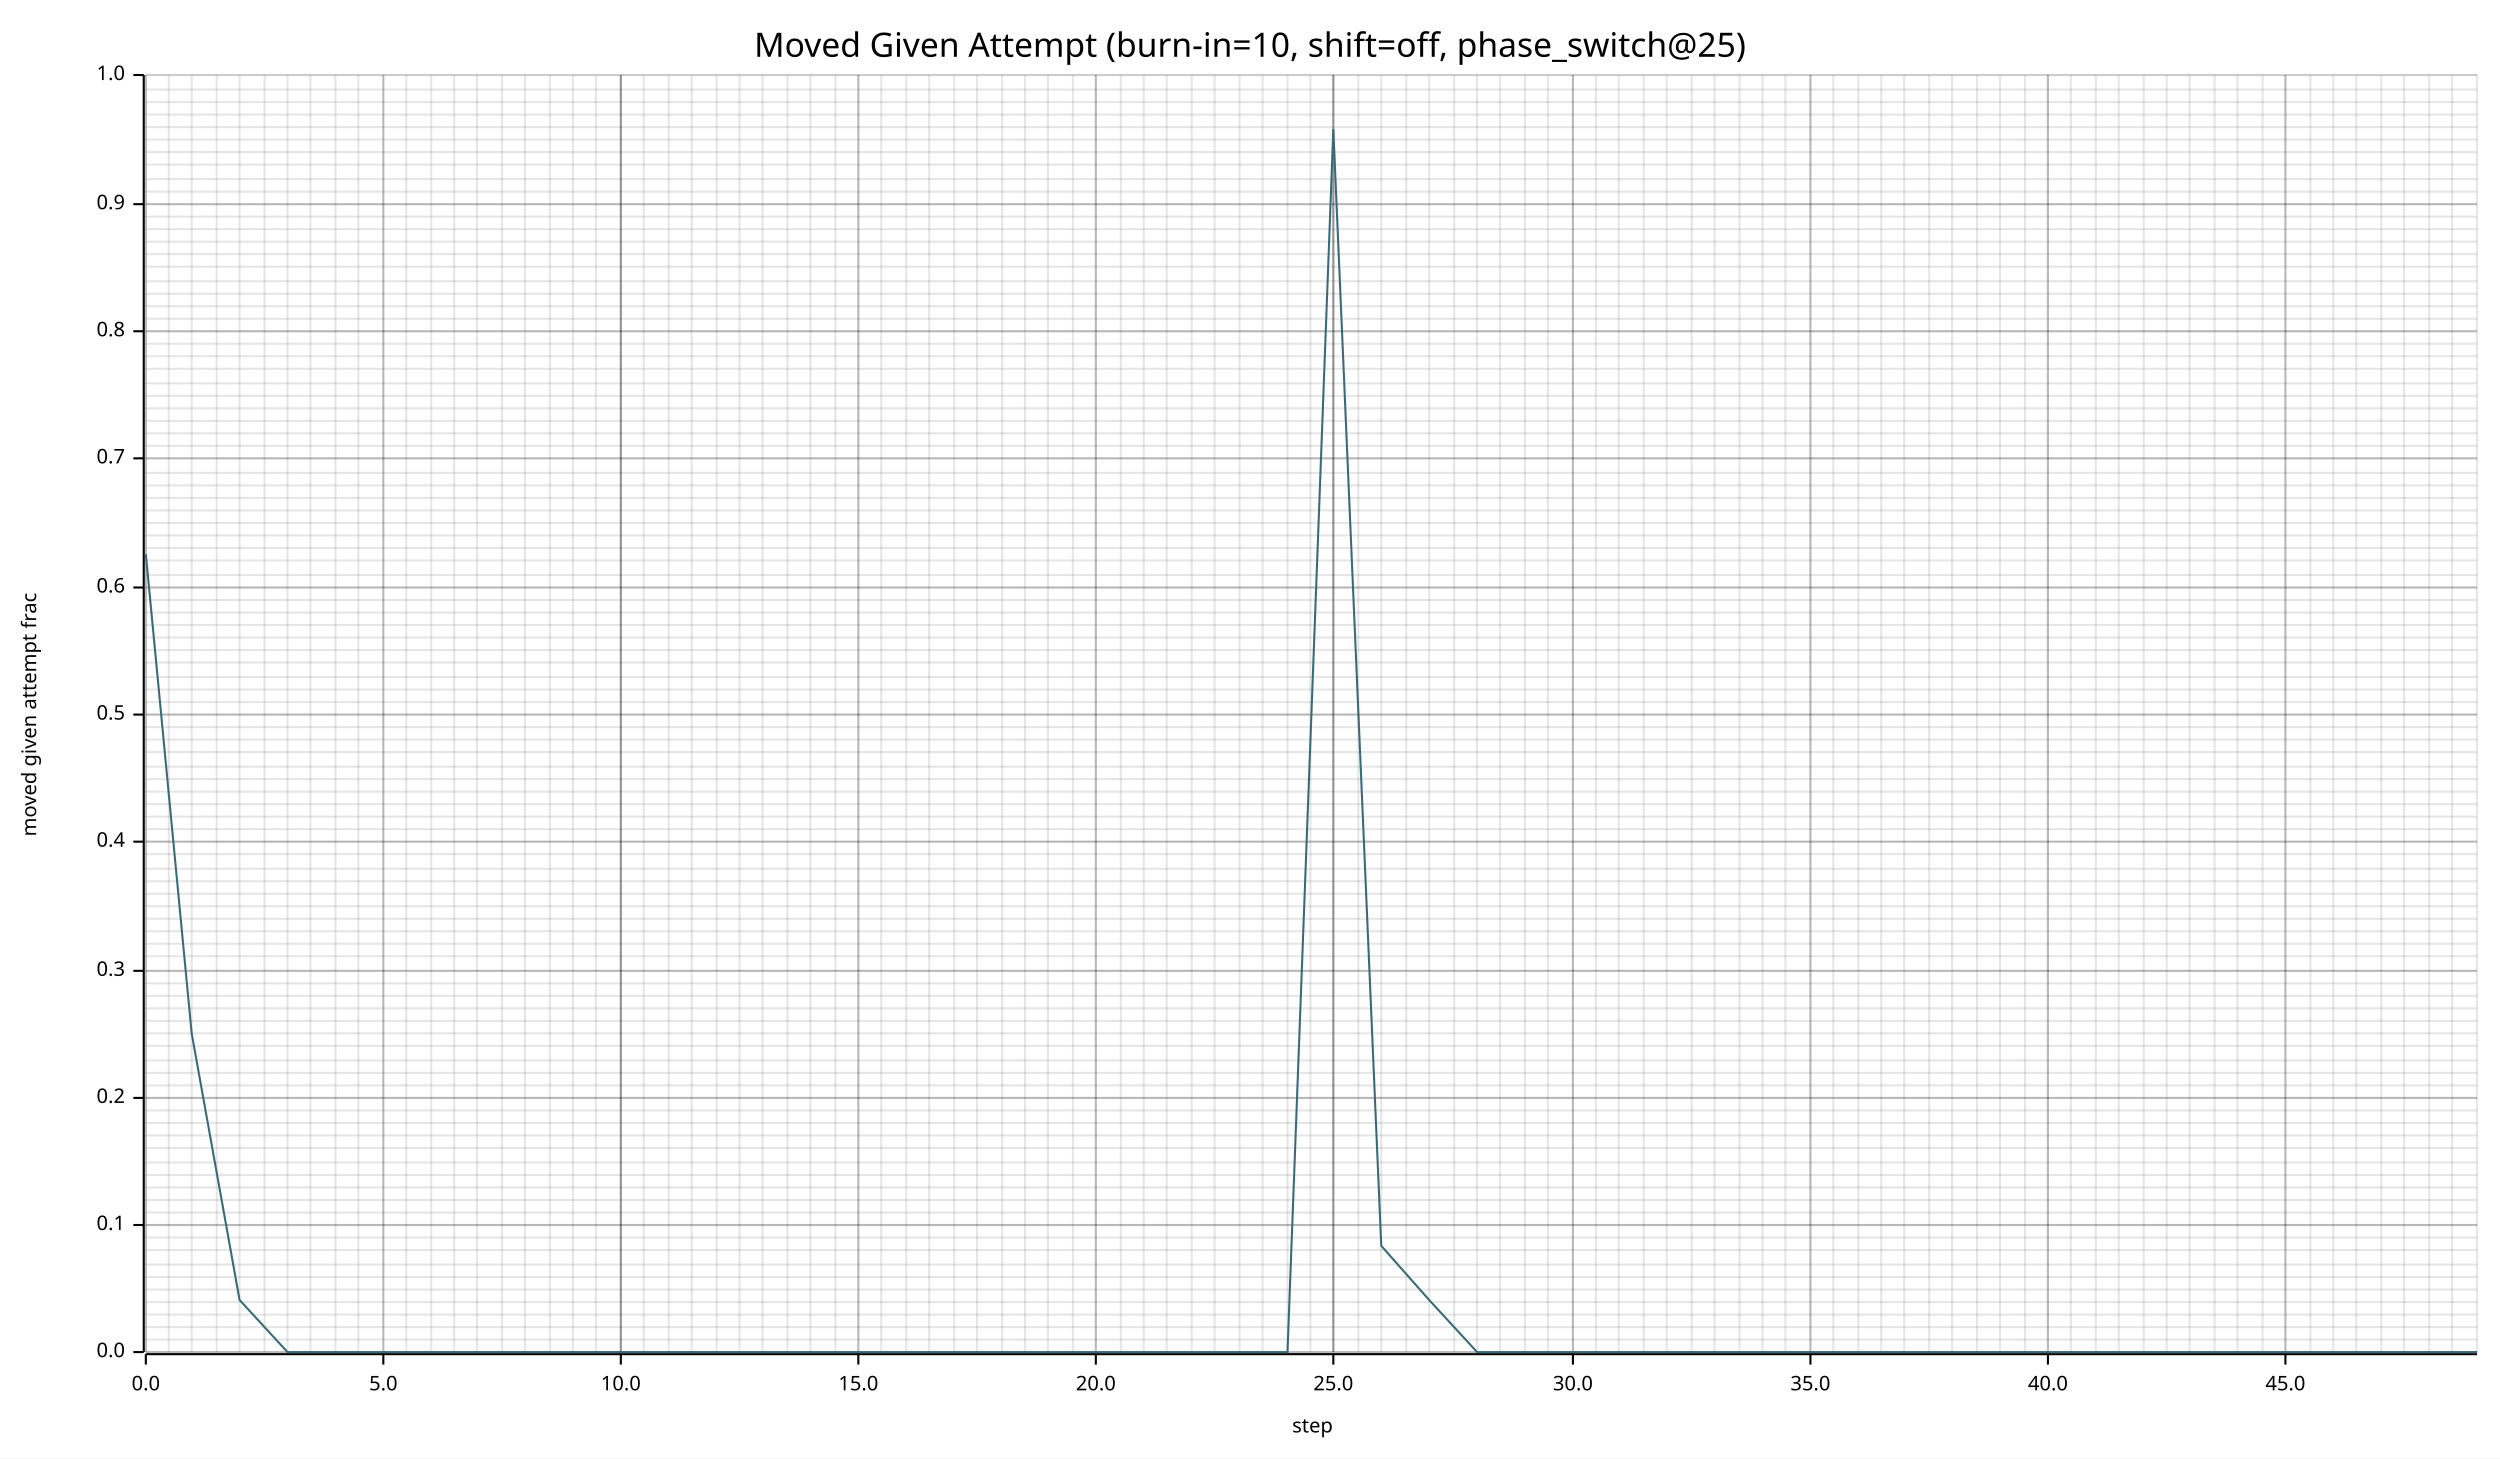
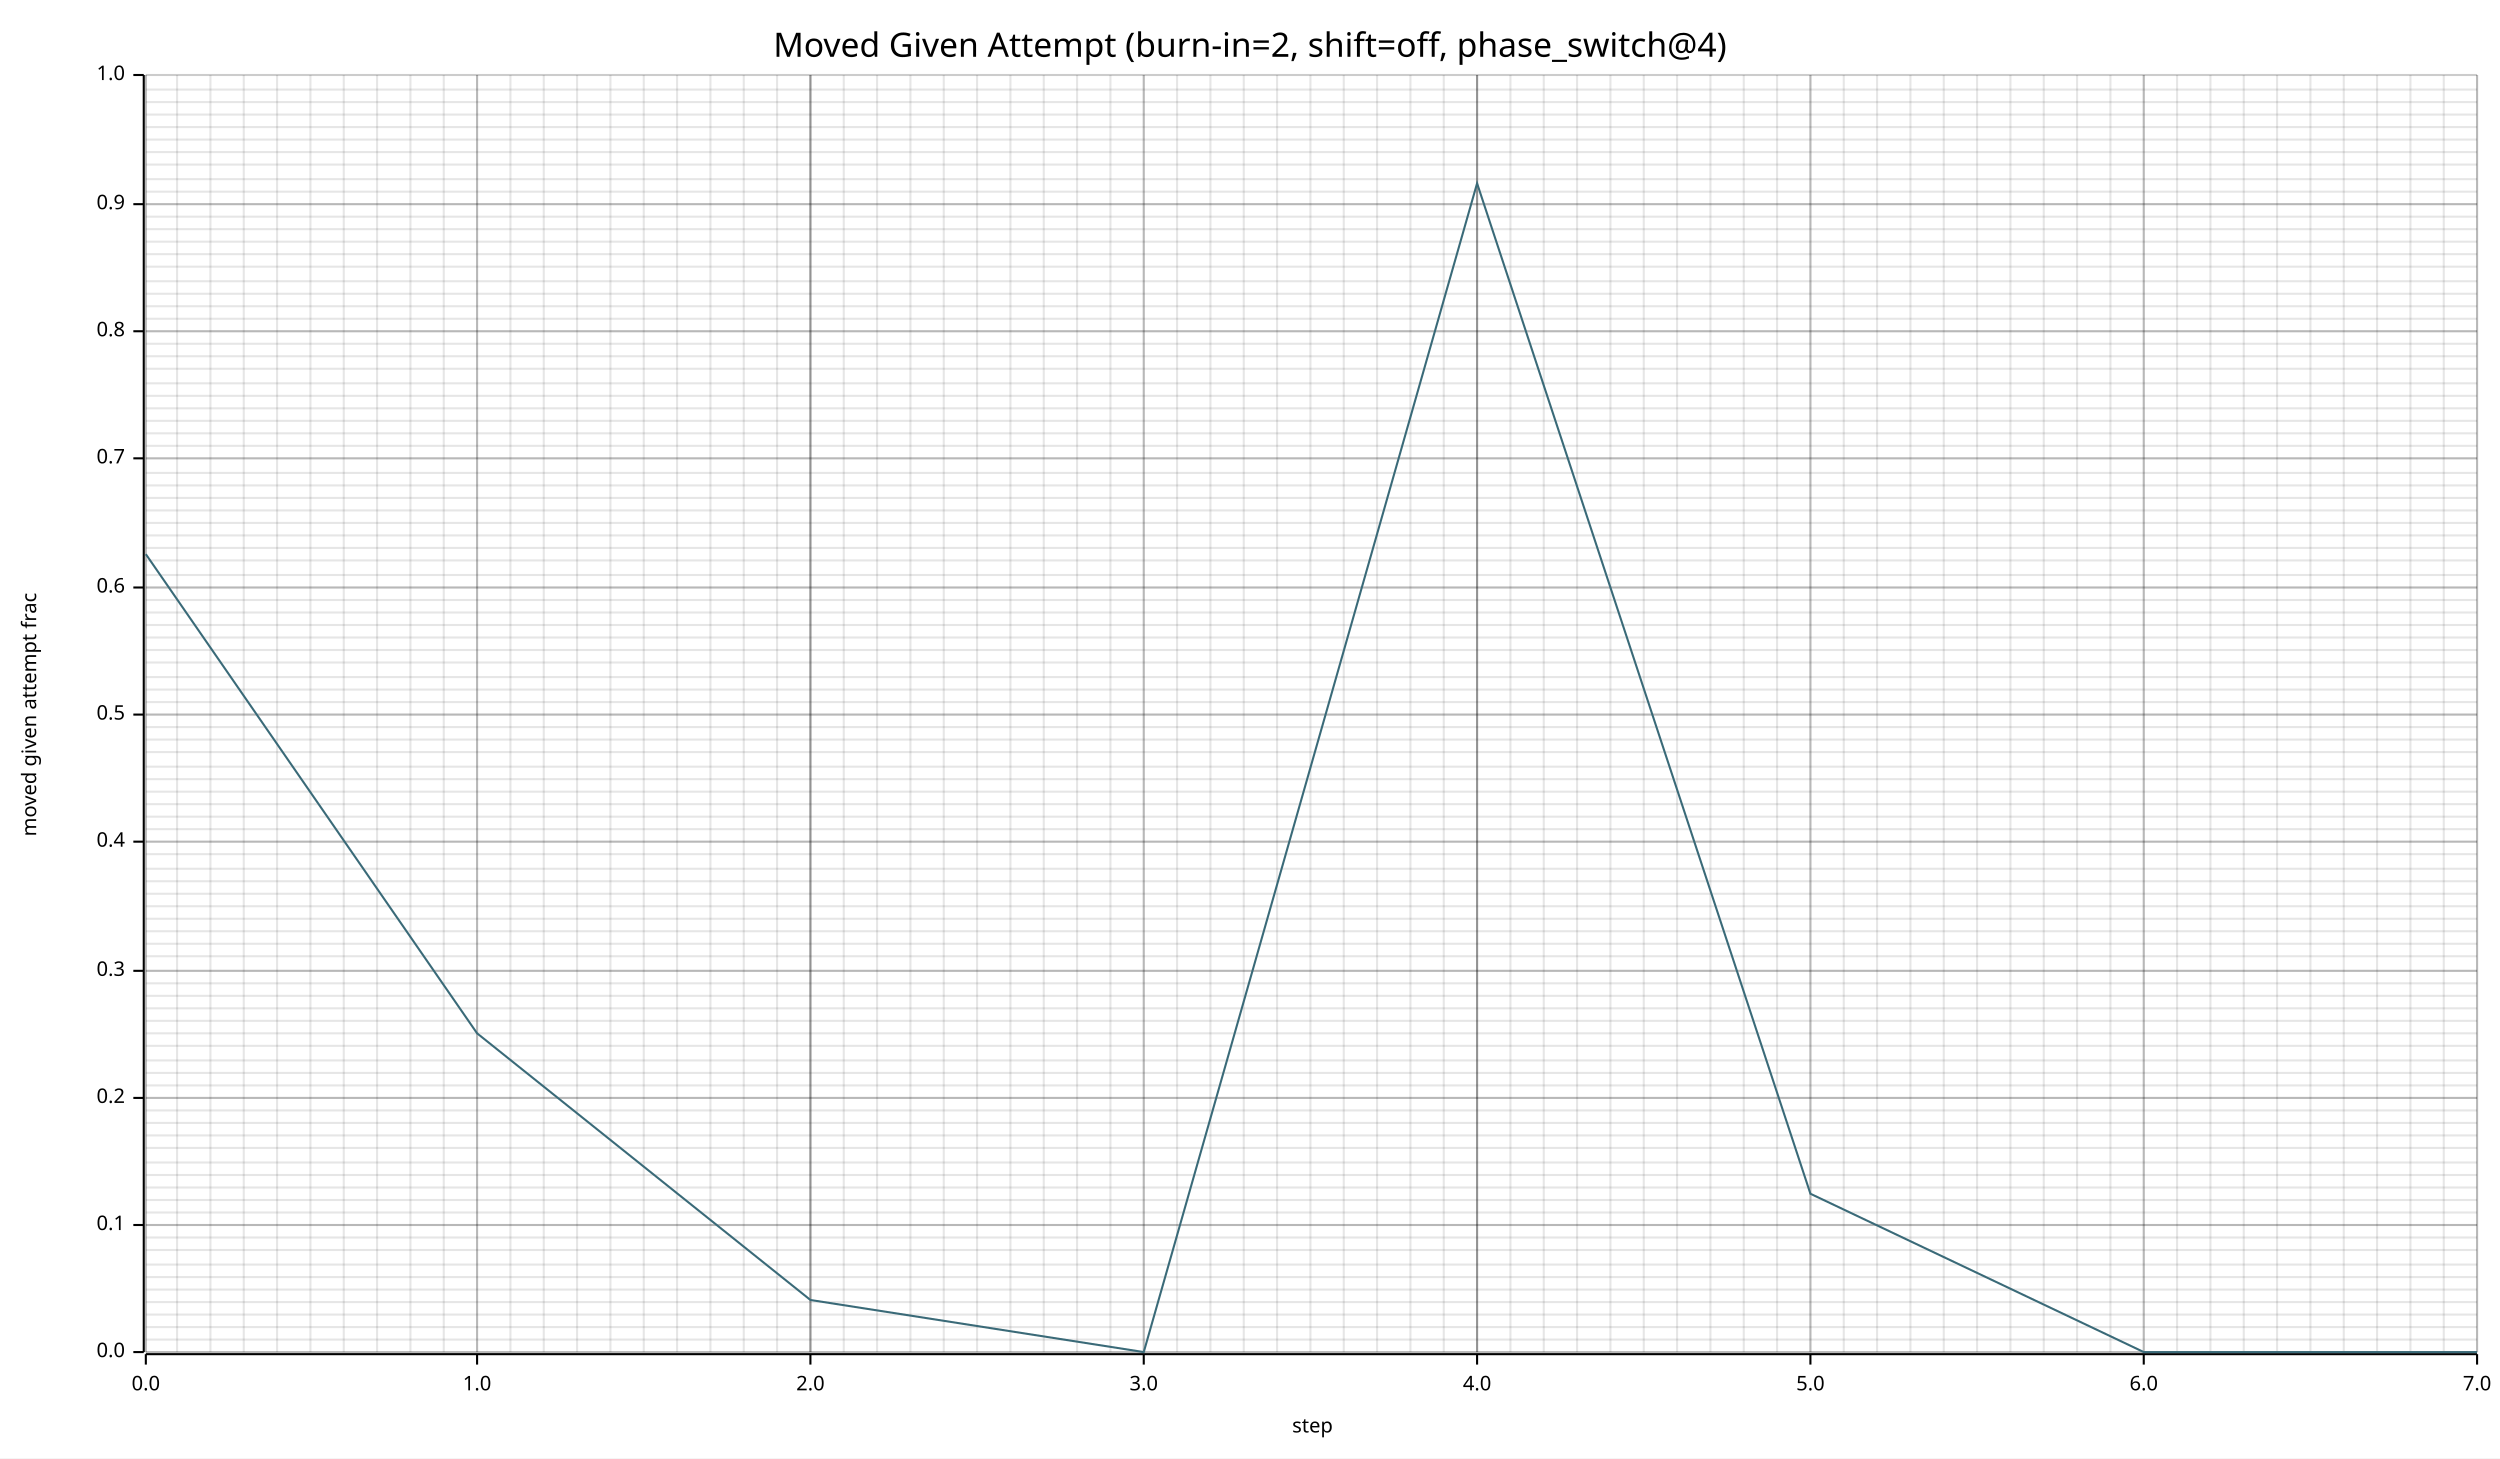
<svg xmlns="http://www.w3.org/2000/svg" width="1200" height="700" viewBox="0 0 1200 700">
  <rect x="0" y="0" width="1200" height="700" opacity="1" fill="#FFFFFF" stroke="none" />
  <text x="600" y="15" dy="0.76em" text-anchor="middle" font-family="sans-serif" font-size="16.129" opacity="1" fill="#000000">
- Moved Given Attempt (burn-in=10, shift=off, phase_switch@25)
+ Moved Given Attempt (burn-in=2, shift=off, phase_switch@4)
</text>
  <line opacity="0.1" stroke="#000000" stroke-width="1" x1="70" y1="649" x2="70" y2="36" />
-   <line opacity="0.1" stroke="#000000" stroke-width="1" x1="81" y1="649" x2="81" y2="36" />
-   <line opacity="0.1" stroke="#000000" stroke-width="1" x1="92" y1="649" x2="92" y2="36" />
-   <line opacity="0.1" stroke="#000000" stroke-width="1" x1="104" y1="649" x2="104" y2="36" />
-   <line opacity="0.1" stroke="#000000" stroke-width="1" x1="115" y1="649" x2="115" y2="36" />
-   <line opacity="0.1" stroke="#000000" stroke-width="1" x1="127" y1="649" x2="127" y2="36" />
-   <line opacity="0.1" stroke="#000000" stroke-width="1" x1="138" y1="649" x2="138" y2="36" />
+   <line opacity="0.1" stroke="#000000" stroke-width="1" x1="85" y1="649" x2="85" y2="36" />
+   <line opacity="0.1" stroke="#000000" stroke-width="1" x1="101" y1="649" x2="101" y2="36" />
+   <line opacity="0.1" stroke="#000000" stroke-width="1" x1="117" y1="649" x2="117" y2="36" />
+   <line opacity="0.1" stroke="#000000" stroke-width="1" x1="133" y1="649" x2="133" y2="36" />
  <line opacity="0.1" stroke="#000000" stroke-width="1" x1="149" y1="649" x2="149" y2="36" />
-   <line opacity="0.1" stroke="#000000" stroke-width="1" x1="161" y1="649" x2="161" y2="36" />
-   <line opacity="0.1" stroke="#000000" stroke-width="1" x1="172" y1="649" x2="172" y2="36" />
-   <line opacity="0.1" stroke="#000000" stroke-width="1" x1="184" y1="649" x2="184" y2="36" />
-   <line opacity="0.1" stroke="#000000" stroke-width="1" x1="195" y1="649" x2="195" y2="36" />
-   <line opacity="0.1" stroke="#000000" stroke-width="1" x1="207" y1="649" x2="207" y2="36" />
-   <line opacity="0.1" stroke="#000000" stroke-width="1" x1="218" y1="649" x2="218" y2="36" />
+   <line opacity="0.1" stroke="#000000" stroke-width="1" x1="165" y1="649" x2="165" y2="36" />
+   <line opacity="0.1" stroke="#000000" stroke-width="1" x1="181" y1="649" x2="181" y2="36" />
+   <line opacity="0.1" stroke="#000000" stroke-width="1" x1="197" y1="649" x2="197" y2="36" />
+   <line opacity="0.1" stroke="#000000" stroke-width="1" x1="213" y1="649" x2="213" y2="36" />
  <line opacity="0.1" stroke="#000000" stroke-width="1" x1="229" y1="649" x2="229" y2="36" />
-   <line opacity="0.1" stroke="#000000" stroke-width="1" x1="241" y1="649" x2="241" y2="36" />
-   <line opacity="0.1" stroke="#000000" stroke-width="1" x1="252" y1="649" x2="252" y2="36" />
-   <line opacity="0.1" stroke="#000000" stroke-width="1" x1="264" y1="649" x2="264" y2="36" />
-   <line opacity="0.1" stroke="#000000" stroke-width="1" x1="275" y1="649" x2="275" y2="36" />
-   <line opacity="0.1" stroke="#000000" stroke-width="1" x1="286" y1="649" x2="286" y2="36" />
-   <line opacity="0.1" stroke="#000000" stroke-width="1" x1="298" y1="649" x2="298" y2="36" />
+   <line opacity="0.1" stroke="#000000" stroke-width="1" x1="245" y1="649" x2="245" y2="36" />
+   <line opacity="0.1" stroke="#000000" stroke-width="1" x1="261" y1="649" x2="261" y2="36" />
+   <line opacity="0.1" stroke="#000000" stroke-width="1" x1="277" y1="649" x2="277" y2="36" />
+   <line opacity="0.1" stroke="#000000" stroke-width="1" x1="293" y1="649" x2="293" y2="36" />
  <line opacity="0.1" stroke="#000000" stroke-width="1" x1="309" y1="649" x2="309" y2="36" />
-   <line opacity="0.1" stroke="#000000" stroke-width="1" x1="321" y1="649" x2="321" y2="36" />
-   <line opacity="0.1" stroke="#000000" stroke-width="1" x1="332" y1="649" x2="332" y2="36" />
-   <line opacity="0.1" stroke="#000000" stroke-width="1" x1="344" y1="649" x2="344" y2="36" />
-   <line opacity="0.1" stroke="#000000" stroke-width="1" x1="355" y1="649" x2="355" y2="36" />
-   <line opacity="0.1" stroke="#000000" stroke-width="1" x1="366" y1="649" x2="366" y2="36" />
-   <line opacity="0.1" stroke="#000000" stroke-width="1" x1="378" y1="649" x2="378" y2="36" />
+   <line opacity="0.1" stroke="#000000" stroke-width="1" x1="325" y1="649" x2="325" y2="36" />
+   <line opacity="0.1" stroke="#000000" stroke-width="1" x1="341" y1="649" x2="341" y2="36" />
+   <line opacity="0.1" stroke="#000000" stroke-width="1" x1="357" y1="649" x2="357" y2="36" />
+   <line opacity="0.1" stroke="#000000" stroke-width="1" x1="373" y1="649" x2="373" y2="36" />
  <line opacity="0.1" stroke="#000000" stroke-width="1" x1="389" y1="649" x2="389" y2="36" />
-   <line opacity="0.1" stroke="#000000" stroke-width="1" x1="401" y1="649" x2="401" y2="36" />
-   <line opacity="0.1" stroke="#000000" stroke-width="1" x1="412" y1="649" x2="412" y2="36" />
-   <line opacity="0.1" stroke="#000000" stroke-width="1" x1="423" y1="649" x2="423" y2="36" />
-   <line opacity="0.1" stroke="#000000" stroke-width="1" x1="435" y1="649" x2="435" y2="36" />
-   <line opacity="0.1" stroke="#000000" stroke-width="1" x1="446" y1="649" x2="446" y2="36" />
-   <line opacity="0.1" stroke="#000000" stroke-width="1" x1="458" y1="649" x2="458" y2="36" />
+   <line opacity="0.1" stroke="#000000" stroke-width="1" x1="405" y1="649" x2="405" y2="36" />
+   <line opacity="0.1" stroke="#000000" stroke-width="1" x1="421" y1="649" x2="421" y2="36" />
+   <line opacity="0.1" stroke="#000000" stroke-width="1" x1="437" y1="649" x2="437" y2="36" />
+   <line opacity="0.1" stroke="#000000" stroke-width="1" x1="453" y1="649" x2="453" y2="36" />
  <line opacity="0.1" stroke="#000000" stroke-width="1" x1="469" y1="649" x2="469" y2="36" />
-   <line opacity="0.1" stroke="#000000" stroke-width="1" x1="481" y1="649" x2="481" y2="36" />
-   <line opacity="0.1" stroke="#000000" stroke-width="1" x1="492" y1="649" x2="492" y2="36" />
-   <line opacity="0.1" stroke="#000000" stroke-width="1" x1="503" y1="649" x2="503" y2="36" />
-   <line opacity="0.1" stroke="#000000" stroke-width="1" x1="515" y1="649" x2="515" y2="36" />
-   <line opacity="0.1" stroke="#000000" stroke-width="1" x1="526" y1="649" x2="526" y2="36" />
-   <line opacity="0.1" stroke="#000000" stroke-width="1" x1="538" y1="649" x2="538" y2="36" />
+   <line opacity="0.1" stroke="#000000" stroke-width="1" x1="485" y1="649" x2="485" y2="36" />
+   <line opacity="0.1" stroke="#000000" stroke-width="1" x1="501" y1="649" x2="501" y2="36" />
+   <line opacity="0.1" stroke="#000000" stroke-width="1" x1="517" y1="649" x2="517" y2="36" />
+   <line opacity="0.1" stroke="#000000" stroke-width="1" x1="533" y1="649" x2="533" y2="36" />
  <line opacity="0.1" stroke="#000000" stroke-width="1" x1="549" y1="649" x2="549" y2="36" />
-   <line opacity="0.1" stroke="#000000" stroke-width="1" x1="560" y1="649" x2="560" y2="36" />
-   <line opacity="0.1" stroke="#000000" stroke-width="1" x1="572" y1="649" x2="572" y2="36" />
-   <line opacity="0.1" stroke="#000000" stroke-width="1" x1="583" y1="649" x2="583" y2="36" />
-   <line opacity="0.1" stroke="#000000" stroke-width="1" x1="595" y1="649" x2="595" y2="36" />
-   <line opacity="0.1" stroke="#000000" stroke-width="1" x1="606" y1="649" x2="606" y2="36" />
-   <line opacity="0.1" stroke="#000000" stroke-width="1" x1="618" y1="649" x2="618" y2="36" />
+   <line opacity="0.1" stroke="#000000" stroke-width="1" x1="565" y1="649" x2="565" y2="36" />
+   <line opacity="0.1" stroke="#000000" stroke-width="1" x1="581" y1="649" x2="581" y2="36" />
+   <line opacity="0.1" stroke="#000000" stroke-width="1" x1="597" y1="649" x2="597" y2="36" />
+   <line opacity="0.1" stroke="#000000" stroke-width="1" x1="613" y1="649" x2="613" y2="36" />
  <line opacity="0.1" stroke="#000000" stroke-width="1" x1="629" y1="649" x2="629" y2="36" />
-   <line opacity="0.1" stroke="#000000" stroke-width="1" x1="640" y1="649" x2="640" y2="36" />
-   <line opacity="0.1" stroke="#000000" stroke-width="1" x1="652" y1="649" x2="652" y2="36" />
-   <line opacity="0.1" stroke="#000000" stroke-width="1" x1="663" y1="649" x2="663" y2="36" />
-   <line opacity="0.1" stroke="#000000" stroke-width="1" x1="675" y1="649" x2="675" y2="36" />
-   <line opacity="0.1" stroke="#000000" stroke-width="1" x1="686" y1="649" x2="686" y2="36" />
-   <line opacity="0.1" stroke="#000000" stroke-width="1" x1="698" y1="649" x2="698" y2="36" />
+   <line opacity="0.1" stroke="#000000" stroke-width="1" x1="645" y1="649" x2="645" y2="36" />
+   <line opacity="0.1" stroke="#000000" stroke-width="1" x1="661" y1="649" x2="661" y2="36" />
+   <line opacity="0.1" stroke="#000000" stroke-width="1" x1="677" y1="649" x2="677" y2="36" />
+   <line opacity="0.1" stroke="#000000" stroke-width="1" x1="693" y1="649" x2="693" y2="36" />
  <line opacity="0.1" stroke="#000000" stroke-width="1" x1="709" y1="649" x2="709" y2="36" />
-   <line opacity="0.1" stroke="#000000" stroke-width="1" x1="720" y1="649" x2="720" y2="36" />
-   <line opacity="0.1" stroke="#000000" stroke-width="1" x1="732" y1="649" x2="732" y2="36" />
-   <line opacity="0.1" stroke="#000000" stroke-width="1" x1="743" y1="649" x2="743" y2="36" />
-   <line opacity="0.1" stroke="#000000" stroke-width="1" x1="755" y1="649" x2="755" y2="36" />
-   <line opacity="0.1" stroke="#000000" stroke-width="1" x1="766" y1="649" x2="766" y2="36" />
-   <line opacity="0.1" stroke="#000000" stroke-width="1" x1="777" y1="649" x2="777" y2="36" />
+   <line opacity="0.1" stroke="#000000" stroke-width="1" x1="725" y1="649" x2="725" y2="36" />
+   <line opacity="0.1" stroke="#000000" stroke-width="1" x1="741" y1="649" x2="741" y2="36" />
+   <line opacity="0.1" stroke="#000000" stroke-width="1" x1="757" y1="649" x2="757" y2="36" />
+   <line opacity="0.1" stroke="#000000" stroke-width="1" x1="773" y1="649" x2="773" y2="36" />
  <line opacity="0.1" stroke="#000000" stroke-width="1" x1="789" y1="649" x2="789" y2="36" />
-   <line opacity="0.1" stroke="#000000" stroke-width="1" x1="800" y1="649" x2="800" y2="36" />
-   <line opacity="0.1" stroke="#000000" stroke-width="1" x1="812" y1="649" x2="812" y2="36" />
-   <line opacity="0.1" stroke="#000000" stroke-width="1" x1="823" y1="649" x2="823" y2="36" />
-   <line opacity="0.1" stroke="#000000" stroke-width="1" x1="835" y1="649" x2="835" y2="36" />
-   <line opacity="0.1" stroke="#000000" stroke-width="1" x1="846" y1="649" x2="846" y2="36" />
-   <line opacity="0.1" stroke="#000000" stroke-width="1" x1="857" y1="649" x2="857" y2="36" />
+   <line opacity="0.1" stroke="#000000" stroke-width="1" x1="805" y1="649" x2="805" y2="36" />
+   <line opacity="0.1" stroke="#000000" stroke-width="1" x1="821" y1="649" x2="821" y2="36" />
+   <line opacity="0.1" stroke="#000000" stroke-width="1" x1="837" y1="649" x2="837" y2="36" />
+   <line opacity="0.1" stroke="#000000" stroke-width="1" x1="853" y1="649" x2="853" y2="36" />
  <line opacity="0.1" stroke="#000000" stroke-width="1" x1="869" y1="649" x2="869" y2="36" />
-   <line opacity="0.1" stroke="#000000" stroke-width="1" x1="880" y1="649" x2="880" y2="36" />
-   <line opacity="0.1" stroke="#000000" stroke-width="1" x1="892" y1="649" x2="892" y2="36" />
-   <line opacity="0.1" stroke="#000000" stroke-width="1" x1="903" y1="649" x2="903" y2="36" />
-   <line opacity="0.1" stroke="#000000" stroke-width="1" x1="914" y1="649" x2="914" y2="36" />
-   <line opacity="0.1" stroke="#000000" stroke-width="1" x1="926" y1="649" x2="926" y2="36" />
-   <line opacity="0.1" stroke="#000000" stroke-width="1" x1="937" y1="649" x2="937" y2="36" />
+   <line opacity="0.1" stroke="#000000" stroke-width="1" x1="885" y1="649" x2="885" y2="36" />
+   <line opacity="0.1" stroke="#000000" stroke-width="1" x1="901" y1="649" x2="901" y2="36" />
+   <line opacity="0.1" stroke="#000000" stroke-width="1" x1="917" y1="649" x2="917" y2="36" />
+   <line opacity="0.1" stroke="#000000" stroke-width="1" x1="933" y1="649" x2="933" y2="36" />
  <line opacity="0.1" stroke="#000000" stroke-width="1" x1="949" y1="649" x2="949" y2="36" />
-   <line opacity="0.1" stroke="#000000" stroke-width="1" x1="960" y1="649" x2="960" y2="36" />
-   <line opacity="0.1" stroke="#000000" stroke-width="1" x1="972" y1="649" x2="972" y2="36" />
-   <line opacity="0.1" stroke="#000000" stroke-width="1" x1="983" y1="649" x2="983" y2="36" />
-   <line opacity="0.1" stroke="#000000" stroke-width="1" x1="994" y1="649" x2="994" y2="36" />
-   <line opacity="0.1" stroke="#000000" stroke-width="1" x1="1006" y1="649" x2="1006" y2="36" />
-   <line opacity="0.1" stroke="#000000" stroke-width="1" x1="1017" y1="649" x2="1017" y2="36" />
+   <line opacity="0.1" stroke="#000000" stroke-width="1" x1="965" y1="649" x2="965" y2="36" />
+   <line opacity="0.1" stroke="#000000" stroke-width="1" x1="981" y1="649" x2="981" y2="36" />
+   <line opacity="0.1" stroke="#000000" stroke-width="1" x1="997" y1="649" x2="997" y2="36" />
+   <line opacity="0.1" stroke="#000000" stroke-width="1" x1="1013" y1="649" x2="1013" y2="36" />
  <line opacity="0.1" stroke="#000000" stroke-width="1" x1="1029" y1="649" x2="1029" y2="36" />
-   <line opacity="0.1" stroke="#000000" stroke-width="1" x1="1040" y1="649" x2="1040" y2="36" />
-   <line opacity="0.1" stroke="#000000" stroke-width="1" x1="1051" y1="649" x2="1051" y2="36" />
-   <line opacity="0.1" stroke="#000000" stroke-width="1" x1="1063" y1="649" x2="1063" y2="36" />
-   <line opacity="0.1" stroke="#000000" stroke-width="1" x1="1074" y1="649" x2="1074" y2="36" />
-   <line opacity="0.1" stroke="#000000" stroke-width="1" x1="1086" y1="649" x2="1086" y2="36" />
-   <line opacity="0.1" stroke="#000000" stroke-width="1" x1="1097" y1="649" x2="1097" y2="36" />
+   <line opacity="0.1" stroke="#000000" stroke-width="1" x1="1045" y1="649" x2="1045" y2="36" />
+   <line opacity="0.1" stroke="#000000" stroke-width="1" x1="1061" y1="649" x2="1061" y2="36" />
+   <line opacity="0.1" stroke="#000000" stroke-width="1" x1="1077" y1="649" x2="1077" y2="36" />
+   <line opacity="0.1" stroke="#000000" stroke-width="1" x1="1093" y1="649" x2="1093" y2="36" />
  <line opacity="0.1" stroke="#000000" stroke-width="1" x1="1109" y1="649" x2="1109" y2="36" />
-   <line opacity="0.1" stroke="#000000" stroke-width="1" x1="1120" y1="649" x2="1120" y2="36" />
-   <line opacity="0.1" stroke="#000000" stroke-width="1" x1="1131" y1="649" x2="1131" y2="36" />
-   <line opacity="0.1" stroke="#000000" stroke-width="1" x1="1143" y1="649" x2="1143" y2="36" />
-   <line opacity="0.1" stroke="#000000" stroke-width="1" x1="1154" y1="649" x2="1154" y2="36" />
-   <line opacity="0.1" stroke="#000000" stroke-width="1" x1="1166" y1="649" x2="1166" y2="36" />
-   <line opacity="0.1" stroke="#000000" stroke-width="1" x1="1177" y1="649" x2="1177" y2="36" />
+   <line opacity="0.1" stroke="#000000" stroke-width="1" x1="1125" y1="649" x2="1125" y2="36" />
+   <line opacity="0.1" stroke="#000000" stroke-width="1" x1="1141" y1="649" x2="1141" y2="36" />
+   <line opacity="0.1" stroke="#000000" stroke-width="1" x1="1157" y1="649" x2="1157" y2="36" />
+   <line opacity="0.1" stroke="#000000" stroke-width="1" x1="1173" y1="649" x2="1173" y2="36" />
  <line opacity="0.1" stroke="#000000" stroke-width="1" x1="1189" y1="649" x2="1189" y2="36" />
  <line opacity="0.1" stroke="#000000" stroke-width="1" x1="70" y1="649" x2="1189" y2="649" />
  <line opacity="0.1" stroke="#000000" stroke-width="1" x1="70" y1="643" x2="1189" y2="643" />
  <line opacity="0.1" stroke="#000000" stroke-width="1" x1="70" y1="637" x2="1189" y2="637" />
  <line opacity="0.1" stroke="#000000" stroke-width="1" x1="70" y1="631" x2="1189" y2="631" />
  <line opacity="0.1" stroke="#000000" stroke-width="1" x1="70" y1="625" x2="1189" y2="625" />
  <line opacity="0.1" stroke="#000000" stroke-width="1" x1="70" y1="619" x2="1189" y2="619" />
  <line opacity="0.1" stroke="#000000" stroke-width="1" x1="70" y1="613" x2="1189" y2="613" />
  <line opacity="0.1" stroke="#000000" stroke-width="1" x1="70" y1="607" x2="1189" y2="607" />
  <line opacity="0.1" stroke="#000000" stroke-width="1" x1="70" y1="600" x2="1189" y2="600" />
  <line opacity="0.1" stroke="#000000" stroke-width="1" x1="70" y1="594" x2="1189" y2="594" />
  <line opacity="0.1" stroke="#000000" stroke-width="1" x1="70" y1="588" x2="1189" y2="588" />
  <line opacity="0.1" stroke="#000000" stroke-width="1" x1="70" y1="582" x2="1189" y2="582" />
  <line opacity="0.1" stroke="#000000" stroke-width="1" x1="70" y1="576" x2="1189" y2="576" />
  <line opacity="0.1" stroke="#000000" stroke-width="1" x1="70" y1="570" x2="1189" y2="570" />
  <line opacity="0.1" stroke="#000000" stroke-width="1" x1="70" y1="564" x2="1189" y2="564" />
  <line opacity="0.1" stroke="#000000" stroke-width="1" x1="70" y1="558" x2="1189" y2="558" />
  <line opacity="0.1" stroke="#000000" stroke-width="1" x1="70" y1="551" x2="1189" y2="551" />
  <line opacity="0.1" stroke="#000000" stroke-width="1" x1="70" y1="545" x2="1189" y2="545" />
  <line opacity="0.1" stroke="#000000" stroke-width="1" x1="70" y1="539" x2="1189" y2="539" />
  <line opacity="0.1" stroke="#000000" stroke-width="1" x1="70" y1="533" x2="1189" y2="533" />
  <line opacity="0.1" stroke="#000000" stroke-width="1" x1="70" y1="527" x2="1189" y2="527" />
  <line opacity="0.1" stroke="#000000" stroke-width="1" x1="70" y1="521" x2="1189" y2="521" />
  <line opacity="0.1" stroke="#000000" stroke-width="1" x1="70" y1="515" x2="1189" y2="515" />
  <line opacity="0.1" stroke="#000000" stroke-width="1" x1="70" y1="509" x2="1189" y2="509" />
  <line opacity="0.1" stroke="#000000" stroke-width="1" x1="70" y1="502" x2="1189" y2="502" />
  <line opacity="0.1" stroke="#000000" stroke-width="1" x1="70" y1="496" x2="1189" y2="496" />
  <line opacity="0.1" stroke="#000000" stroke-width="1" x1="70" y1="490" x2="1189" y2="490" />
  <line opacity="0.1" stroke="#000000" stroke-width="1" x1="70" y1="484" x2="1189" y2="484" />
  <line opacity="0.1" stroke="#000000" stroke-width="1" x1="70" y1="478" x2="1189" y2="478" />
  <line opacity="0.1" stroke="#000000" stroke-width="1" x1="70" y1="472" x2="1189" y2="472" />
  <line opacity="0.1" stroke="#000000" stroke-width="1" x1="70" y1="466" x2="1189" y2="466" />
  <line opacity="0.1" stroke="#000000" stroke-width="1" x1="70" y1="459" x2="1189" y2="459" />
  <line opacity="0.1" stroke="#000000" stroke-width="1" x1="70" y1="453" x2="1189" y2="453" />
  <line opacity="0.1" stroke="#000000" stroke-width="1" x1="70" y1="447" x2="1189" y2="447" />
  <line opacity="0.1" stroke="#000000" stroke-width="1" x1="70" y1="441" x2="1189" y2="441" />
  <line opacity="0.1" stroke="#000000" stroke-width="1" x1="70" y1="435" x2="1189" y2="435" />
  <line opacity="0.1" stroke="#000000" stroke-width="1" x1="70" y1="429" x2="1189" y2="429" />
  <line opacity="0.1" stroke="#000000" stroke-width="1" x1="70" y1="423" x2="1189" y2="423" />
  <line opacity="0.1" stroke="#000000" stroke-width="1" x1="70" y1="417" x2="1189" y2="417" />
  <line opacity="0.1" stroke="#000000" stroke-width="1" x1="70" y1="410" x2="1189" y2="410" />
  <line opacity="0.1" stroke="#000000" stroke-width="1" x1="70" y1="404" x2="1189" y2="404" />
  <line opacity="0.1" stroke="#000000" stroke-width="1" x1="70" y1="398" x2="1189" y2="398" />
  <line opacity="0.1" stroke="#000000" stroke-width="1" x1="70" y1="392" x2="1189" y2="392" />
  <line opacity="0.1" stroke="#000000" stroke-width="1" x1="70" y1="386" x2="1189" y2="386" />
  <line opacity="0.1" stroke="#000000" stroke-width="1" x1="70" y1="380" x2="1189" y2="380" />
  <line opacity="0.1" stroke="#000000" stroke-width="1" x1="70" y1="374" x2="1189" y2="374" />
  <line opacity="0.1" stroke="#000000" stroke-width="1" x1="70" y1="368" x2="1189" y2="368" />
  <line opacity="0.1" stroke="#000000" stroke-width="1" x1="70" y1="361" x2="1189" y2="361" />
  <line opacity="0.1" stroke="#000000" stroke-width="1" x1="70" y1="355" x2="1189" y2="355" />
  <line opacity="0.1" stroke="#000000" stroke-width="1" x1="70" y1="349" x2="1189" y2="349" />
  <line opacity="0.1" stroke="#000000" stroke-width="1" x1="70" y1="343" x2="1189" y2="343" />
  <line opacity="0.1" stroke="#000000" stroke-width="1" x1="70" y1="337" x2="1189" y2="337" />
  <line opacity="0.1" stroke="#000000" stroke-width="1" x1="70" y1="331" x2="1189" y2="331" />
  <line opacity="0.1" stroke="#000000" stroke-width="1" x1="70" y1="325" x2="1189" y2="325" />
  <line opacity="0.1" stroke="#000000" stroke-width="1" x1="70" y1="318" x2="1189" y2="318" />
  <line opacity="0.1" stroke="#000000" stroke-width="1" x1="70" y1="312" x2="1189" y2="312" />
  <line opacity="0.1" stroke="#000000" stroke-width="1" x1="70" y1="306" x2="1189" y2="306" />
  <line opacity="0.1" stroke="#000000" stroke-width="1" x1="70" y1="300" x2="1189" y2="300" />
  <line opacity="0.1" stroke="#000000" stroke-width="1" x1="70" y1="294" x2="1189" y2="294" />
  <line opacity="0.1" stroke="#000000" stroke-width="1" x1="70" y1="288" x2="1189" y2="288" />
  <line opacity="0.1" stroke="#000000" stroke-width="1" x1="70" y1="282" x2="1189" y2="282" />
  <line opacity="0.1" stroke="#000000" stroke-width="1" x1="70" y1="276" x2="1189" y2="276" />
  <line opacity="0.1" stroke="#000000" stroke-width="1" x1="70" y1="269" x2="1189" y2="269" />
  <line opacity="0.1" stroke="#000000" stroke-width="1" x1="70" y1="263" x2="1189" y2="263" />
  <line opacity="0.1" stroke="#000000" stroke-width="1" x1="70" y1="257" x2="1189" y2="257" />
  <line opacity="0.1" stroke="#000000" stroke-width="1" x1="70" y1="251" x2="1189" y2="251" />
  <line opacity="0.1" stroke="#000000" stroke-width="1" x1="70" y1="245" x2="1189" y2="245" />
  <line opacity="0.1" stroke="#000000" stroke-width="1" x1="70" y1="239" x2="1189" y2="239" />
  <line opacity="0.1" stroke="#000000" stroke-width="1" x1="70" y1="233" x2="1189" y2="233" />
  <line opacity="0.1" stroke="#000000" stroke-width="1" x1="70" y1="227" x2="1189" y2="227" />
  <line opacity="0.1" stroke="#000000" stroke-width="1" x1="70" y1="220" x2="1189" y2="220" />
  <line opacity="0.1" stroke="#000000" stroke-width="1" x1="70" y1="214" x2="1189" y2="214" />
  <line opacity="0.1" stroke="#000000" stroke-width="1" x1="70" y1="208" x2="1189" y2="208" />
  <line opacity="0.1" stroke="#000000" stroke-width="1" x1="70" y1="202" x2="1189" y2="202" />
  <line opacity="0.1" stroke="#000000" stroke-width="1" x1="70" y1="196" x2="1189" y2="196" />
  <line opacity="0.1" stroke="#000000" stroke-width="1" x1="70" y1="190" x2="1189" y2="190" />
  <line opacity="0.1" stroke="#000000" stroke-width="1" x1="70" y1="184" x2="1189" y2="184" />
  <line opacity="0.1" stroke="#000000" stroke-width="1" x1="70" y1="177" x2="1189" y2="177" />
  <line opacity="0.1" stroke="#000000" stroke-width="1" x1="70" y1="171" x2="1189" y2="171" />
  <line opacity="0.1" stroke="#000000" stroke-width="1" x1="70" y1="165" x2="1189" y2="165" />
  <line opacity="0.1" stroke="#000000" stroke-width="1" x1="70" y1="159" x2="1189" y2="159" />
  <line opacity="0.1" stroke="#000000" stroke-width="1" x1="70" y1="153" x2="1189" y2="153" />
  <line opacity="0.1" stroke="#000000" stroke-width="1" x1="70" y1="147" x2="1189" y2="147" />
  <line opacity="0.1" stroke="#000000" stroke-width="1" x1="70" y1="141" x2="1189" y2="141" />
  <line opacity="0.1" stroke="#000000" stroke-width="1" x1="70" y1="135" x2="1189" y2="135" />
  <line opacity="0.1" stroke="#000000" stroke-width="1" x1="70" y1="128" x2="1189" y2="128" />
  <line opacity="0.1" stroke="#000000" stroke-width="1" x1="70" y1="122" x2="1189" y2="122" />
  <line opacity="0.1" stroke="#000000" stroke-width="1" x1="70" y1="116" x2="1189" y2="116" />
  <line opacity="0.1" stroke="#000000" stroke-width="1" x1="70" y1="110" x2="1189" y2="110" />
  <line opacity="0.1" stroke="#000000" stroke-width="1" x1="70" y1="104" x2="1189" y2="104" />
  <line opacity="0.1" stroke="#000000" stroke-width="1" x1="70" y1="98" x2="1189" y2="98" />
  <line opacity="0.1" stroke="#000000" stroke-width="1" x1="70" y1="92" x2="1189" y2="92" />
  <line opacity="0.1" stroke="#000000" stroke-width="1" x1="70" y1="86" x2="1189" y2="86" />
  <line opacity="0.1" stroke="#000000" stroke-width="1" x1="70" y1="79" x2="1189" y2="79" />
  <line opacity="0.1" stroke="#000000" stroke-width="1" x1="70" y1="73" x2="1189" y2="73" />
  <line opacity="0.1" stroke="#000000" stroke-width="1" x1="70" y1="67" x2="1189" y2="67" />
  <line opacity="0.1" stroke="#000000" stroke-width="1" x1="70" y1="61" x2="1189" y2="61" />
  <line opacity="0.1" stroke="#000000" stroke-width="1" x1="70" y1="55" x2="1189" y2="55" />
  <line opacity="0.1" stroke="#000000" stroke-width="1" x1="70" y1="49" x2="1189" y2="49" />
  <line opacity="0.1" stroke="#000000" stroke-width="1" x1="70" y1="43" x2="1189" y2="43" />
  <text x="10" y="343" dy="0.76em" text-anchor="middle" font-family="sans-serif" font-size="9.677" opacity="1" fill="#000000" transform="rotate(270, 10, 343)">
moved given attempt frac
</text>
  <text x="630" y="690" dy="-0.5ex" text-anchor="middle" font-family="sans-serif" font-size="9.677" opacity="1" fill="#000000">
step
</text>
  <line opacity="0.2" stroke="#000000" stroke-width="1" x1="70" y1="649" x2="70" y2="36" />
-   <line opacity="0.2" stroke="#000000" stroke-width="1" x1="184" y1="649" x2="184" y2="36" />
-   <line opacity="0.2" stroke="#000000" stroke-width="1" x1="298" y1="649" x2="298" y2="36" />
-   <line opacity="0.2" stroke="#000000" stroke-width="1" x1="412" y1="649" x2="412" y2="36" />
-   <line opacity="0.2" stroke="#000000" stroke-width="1" x1="526" y1="649" x2="526" y2="36" />
-   <line opacity="0.2" stroke="#000000" stroke-width="1" x1="640" y1="649" x2="640" y2="36" />
-   <line opacity="0.2" stroke="#000000" stroke-width="1" x1="755" y1="649" x2="755" y2="36" />
+   <line opacity="0.2" stroke="#000000" stroke-width="1" x1="229" y1="649" x2="229" y2="36" />
+   <line opacity="0.2" stroke="#000000" stroke-width="1" x1="389" y1="649" x2="389" y2="36" />
+   <line opacity="0.2" stroke="#000000" stroke-width="1" x1="549" y1="649" x2="549" y2="36" />
+   <line opacity="0.2" stroke="#000000" stroke-width="1" x1="709" y1="649" x2="709" y2="36" />
  <line opacity="0.2" stroke="#000000" stroke-width="1" x1="869" y1="649" x2="869" y2="36" />
-   <line opacity="0.2" stroke="#000000" stroke-width="1" x1="983" y1="649" x2="983" y2="36" />
-   <line opacity="0.2" stroke="#000000" stroke-width="1" x1="1097" y1="649" x2="1097" y2="36" />
+   <line opacity="0.2" stroke="#000000" stroke-width="1" x1="1029" y1="649" x2="1029" y2="36" />
+   <line opacity="0.2" stroke="#000000" stroke-width="1" x1="1189" y1="649" x2="1189" y2="36" />
  <line opacity="0.2" stroke="#000000" stroke-width="1" x1="70" y1="649" x2="1189" y2="649" />
  <line opacity="0.2" stroke="#000000" stroke-width="1" x1="70" y1="588" x2="1189" y2="588" />
  <line opacity="0.2" stroke="#000000" stroke-width="1" x1="70" y1="527" x2="1189" y2="527" />
  <line opacity="0.2" stroke="#000000" stroke-width="1" x1="70" y1="466" x2="1189" y2="466" />
  <line opacity="0.2" stroke="#000000" stroke-width="1" x1="70" y1="404" x2="1189" y2="404" />
  <line opacity="0.2" stroke="#000000" stroke-width="1" x1="70" y1="343" x2="1189" y2="343" />
  <line opacity="0.2" stroke="#000000" stroke-width="1" x1="70" y1="282" x2="1189" y2="282" />
  <line opacity="0.2" stroke="#000000" stroke-width="1" x1="70" y1="220" x2="1189" y2="220" />
  <line opacity="0.2" stroke="#000000" stroke-width="1" x1="70" y1="159" x2="1189" y2="159" />
  <line opacity="0.2" stroke="#000000" stroke-width="1" x1="70" y1="98" x2="1189" y2="98" />
  <line opacity="0.2" stroke="#000000" stroke-width="1" x1="70" y1="36" x2="1189" y2="36" />
  <polyline fill="none" opacity="1" stroke="#000000" stroke-width="1" points="69,36 69,649 " />
  <text x="60" y="649" dy="0.5ex" text-anchor="end" font-family="sans-serif" font-size="9.677" opacity="1" fill="#000000">
0.0
</text>
  <polyline fill="none" opacity="1" stroke="#000000" stroke-width="1" points="64,649 69,649 " />
  <text x="60" y="588" dy="0.5ex" text-anchor="end" font-family="sans-serif" font-size="9.677" opacity="1" fill="#000000">
0.1
</text>
  <polyline fill="none" opacity="1" stroke="#000000" stroke-width="1" points="64,588 69,588 " />
  <text x="60" y="527" dy="0.5ex" text-anchor="end" font-family="sans-serif" font-size="9.677" opacity="1" fill="#000000">
0.2
</text>
  <polyline fill="none" opacity="1" stroke="#000000" stroke-width="1" points="64,527 69,527 " />
  <text x="60" y="466" dy="0.5ex" text-anchor="end" font-family="sans-serif" font-size="9.677" opacity="1" fill="#000000">
0.3
</text>
  <polyline fill="none" opacity="1" stroke="#000000" stroke-width="1" points="64,466 69,466 " />
  <text x="60" y="404" dy="0.5ex" text-anchor="end" font-family="sans-serif" font-size="9.677" opacity="1" fill="#000000">
0.4
</text>
  <polyline fill="none" opacity="1" stroke="#000000" stroke-width="1" points="64,404 69,404 " />
  <text x="60" y="343" dy="0.5ex" text-anchor="end" font-family="sans-serif" font-size="9.677" opacity="1" fill="#000000">
0.5
</text>
  <polyline fill="none" opacity="1" stroke="#000000" stroke-width="1" points="64,343 69,343 " />
  <text x="60" y="282" dy="0.5ex" text-anchor="end" font-family="sans-serif" font-size="9.677" opacity="1" fill="#000000">
0.6
</text>
  <polyline fill="none" opacity="1" stroke="#000000" stroke-width="1" points="64,282 69,282 " />
  <text x="60" y="220" dy="0.5ex" text-anchor="end" font-family="sans-serif" font-size="9.677" opacity="1" fill="#000000">
0.7
</text>
  <polyline fill="none" opacity="1" stroke="#000000" stroke-width="1" points="64,220 69,220 " />
  <text x="60" y="159" dy="0.5ex" text-anchor="end" font-family="sans-serif" font-size="9.677" opacity="1" fill="#000000">
0.8
</text>
  <polyline fill="none" opacity="1" stroke="#000000" stroke-width="1" points="64,159 69,159 " />
  <text x="60" y="98" dy="0.5ex" text-anchor="end" font-family="sans-serif" font-size="9.677" opacity="1" fill="#000000">
0.9
</text>
  <polyline fill="none" opacity="1" stroke="#000000" stroke-width="1" points="64,98 69,98 " />
  <text x="60" y="36" dy="0.5ex" text-anchor="end" font-family="sans-serif" font-size="9.677" opacity="1" fill="#000000">
1.0
</text>
  <polyline fill="none" opacity="1" stroke="#000000" stroke-width="1" points="64,36 69,36 " />
  <polyline fill="none" opacity="1" stroke="#000000" stroke-width="1" points="70,650 1189,650 " />
  <text x="70" y="660" dy="0.76em" text-anchor="middle" font-family="sans-serif" font-size="9.677" opacity="1" fill="#000000">
0.0
</text>
  <polyline fill="none" opacity="1" stroke="#000000" stroke-width="1" points="70,650 70,655 " />
-   <text x="184" y="660" dy="0.76em" text-anchor="middle" font-family="sans-serif" font-size="9.677" opacity="1" fill="#000000">
+   <text x="229" y="660" dy="0.76em" text-anchor="middle" font-family="sans-serif" font-size="9.677" opacity="1" fill="#000000">
+ 1.0
+ </text>
+   <polyline fill="none" opacity="1" stroke="#000000" stroke-width="1" points="229,650 229,655 " />
+   <text x="389" y="660" dy="0.76em" text-anchor="middle" font-family="sans-serif" font-size="9.677" opacity="1" fill="#000000">
+ 2.0
+ </text>
+   <polyline fill="none" opacity="1" stroke="#000000" stroke-width="1" points="389,650 389,655 " />
+   <text x="549" y="660" dy="0.76em" text-anchor="middle" font-family="sans-serif" font-size="9.677" opacity="1" fill="#000000">
+ 3.0
+ </text>
+   <polyline fill="none" opacity="1" stroke="#000000" stroke-width="1" points="549,650 549,655 " />
+   <text x="709" y="660" dy="0.76em" text-anchor="middle" font-family="sans-serif" font-size="9.677" opacity="1" fill="#000000">
+ 4.0
+ </text>
+   <polyline fill="none" opacity="1" stroke="#000000" stroke-width="1" points="709,650 709,655 " />
+   <text x="869" y="660" dy="0.76em" text-anchor="middle" font-family="sans-serif" font-size="9.677" opacity="1" fill="#000000">
5.0
</text>
-   <polyline fill="none" opacity="1" stroke="#000000" stroke-width="1" points="184,650 184,655 " />
-   <text x="298" y="660" dy="0.76em" text-anchor="middle" font-family="sans-serif" font-size="9.677" opacity="1" fill="#000000">
- 10.0
- </text>
-   <polyline fill="none" opacity="1" stroke="#000000" stroke-width="1" points="298,650 298,655 " />
-   <text x="412" y="660" dy="0.76em" text-anchor="middle" font-family="sans-serif" font-size="9.677" opacity="1" fill="#000000">
- 15.0
- </text>
-   <polyline fill="none" opacity="1" stroke="#000000" stroke-width="1" points="412,650 412,655 " />
-   <text x="526" y="660" dy="0.76em" text-anchor="middle" font-family="sans-serif" font-size="9.677" opacity="1" fill="#000000">
- 20.0
- </text>
-   <polyline fill="none" opacity="1" stroke="#000000" stroke-width="1" points="526,650 526,655 " />
-   <text x="640" y="660" dy="0.76em" text-anchor="middle" font-family="sans-serif" font-size="9.677" opacity="1" fill="#000000">
- 25.0
- </text>
-   <polyline fill="none" opacity="1" stroke="#000000" stroke-width="1" points="640,650 640,655 " />
-   <text x="755" y="660" dy="0.76em" text-anchor="middle" font-family="sans-serif" font-size="9.677" opacity="1" fill="#000000">
- 30.0
- </text>
-   <polyline fill="none" opacity="1" stroke="#000000" stroke-width="1" points="755,650 755,655 " />
-   <text x="869" y="660" dy="0.76em" text-anchor="middle" font-family="sans-serif" font-size="9.677" opacity="1" fill="#000000">
- 35.0
- </text>
  <polyline fill="none" opacity="1" stroke="#000000" stroke-width="1" points="869,650 869,655 " />
-   <text x="983" y="660" dy="0.76em" text-anchor="middle" font-family="sans-serif" font-size="9.677" opacity="1" fill="#000000">
- 40.0
- </text>
-   <polyline fill="none" opacity="1" stroke="#000000" stroke-width="1" points="983,650 983,655 " />
-   <text x="1097" y="660" dy="0.76em" text-anchor="middle" font-family="sans-serif" font-size="9.677" opacity="1" fill="#000000">
- 45.0
- </text>
-   <polyline fill="none" opacity="1" stroke="#000000" stroke-width="1" points="1097,650 1097,655 " />
-   <polyline fill="none" opacity="0.2" stroke="#000000" stroke-width="1" points="298,649 298,36 " />
-   <polyline fill="none" opacity="0.2" stroke="#000000" stroke-width="1" points="640,649 640,36 " />
-   <polyline fill="none" opacity="1" stroke="#3A6A78" stroke-width="1" points="70,266 92,496 115,624 138,649 161,649 184,649 207,649 229,649 252,649 275,649 298,649 321,649 344,649 366,649 389,649 412,649 435,649 458,649 481,649 503,649 526,649 549,649 572,649 595,649 618,649 640,62 663,598 686,624 709,649 732,649 755,649 777,649 800,649 823,649 846,649 869,649 892,649 914,649 937,649 960,649 983,649 1006,649 1029,649 1051,649 1074,649 1097,649 1120,649 1143,649 1166,649 1189,649 " />
+   <text x="1029" y="660" dy="0.76em" text-anchor="middle" font-family="sans-serif" font-size="9.677" opacity="1" fill="#000000">
+ 6.0
+ </text>
+   <polyline fill="none" opacity="1" stroke="#000000" stroke-width="1" points="1029,650 1029,655 " />
+   <text x="1189" y="660" dy="0.76em" text-anchor="middle" font-family="sans-serif" font-size="9.677" opacity="1" fill="#000000">
+ 7.0
+ </text>
+   <polyline fill="none" opacity="1" stroke="#000000" stroke-width="1" points="1189,650 1189,655 " />
+   <polyline fill="none" opacity="0.2" stroke="#000000" stroke-width="1" points="389,649 389,36 " />
+   <polyline fill="none" opacity="0.2" stroke="#000000" stroke-width="1" points="709,649 709,36 " />
+   <polyline fill="none" opacity="1" stroke="#3A6A78" stroke-width="1" points="70,266 229,496 389,624 549,649 709,88 869,573 1029,649 1189,649 " />
</svg>
